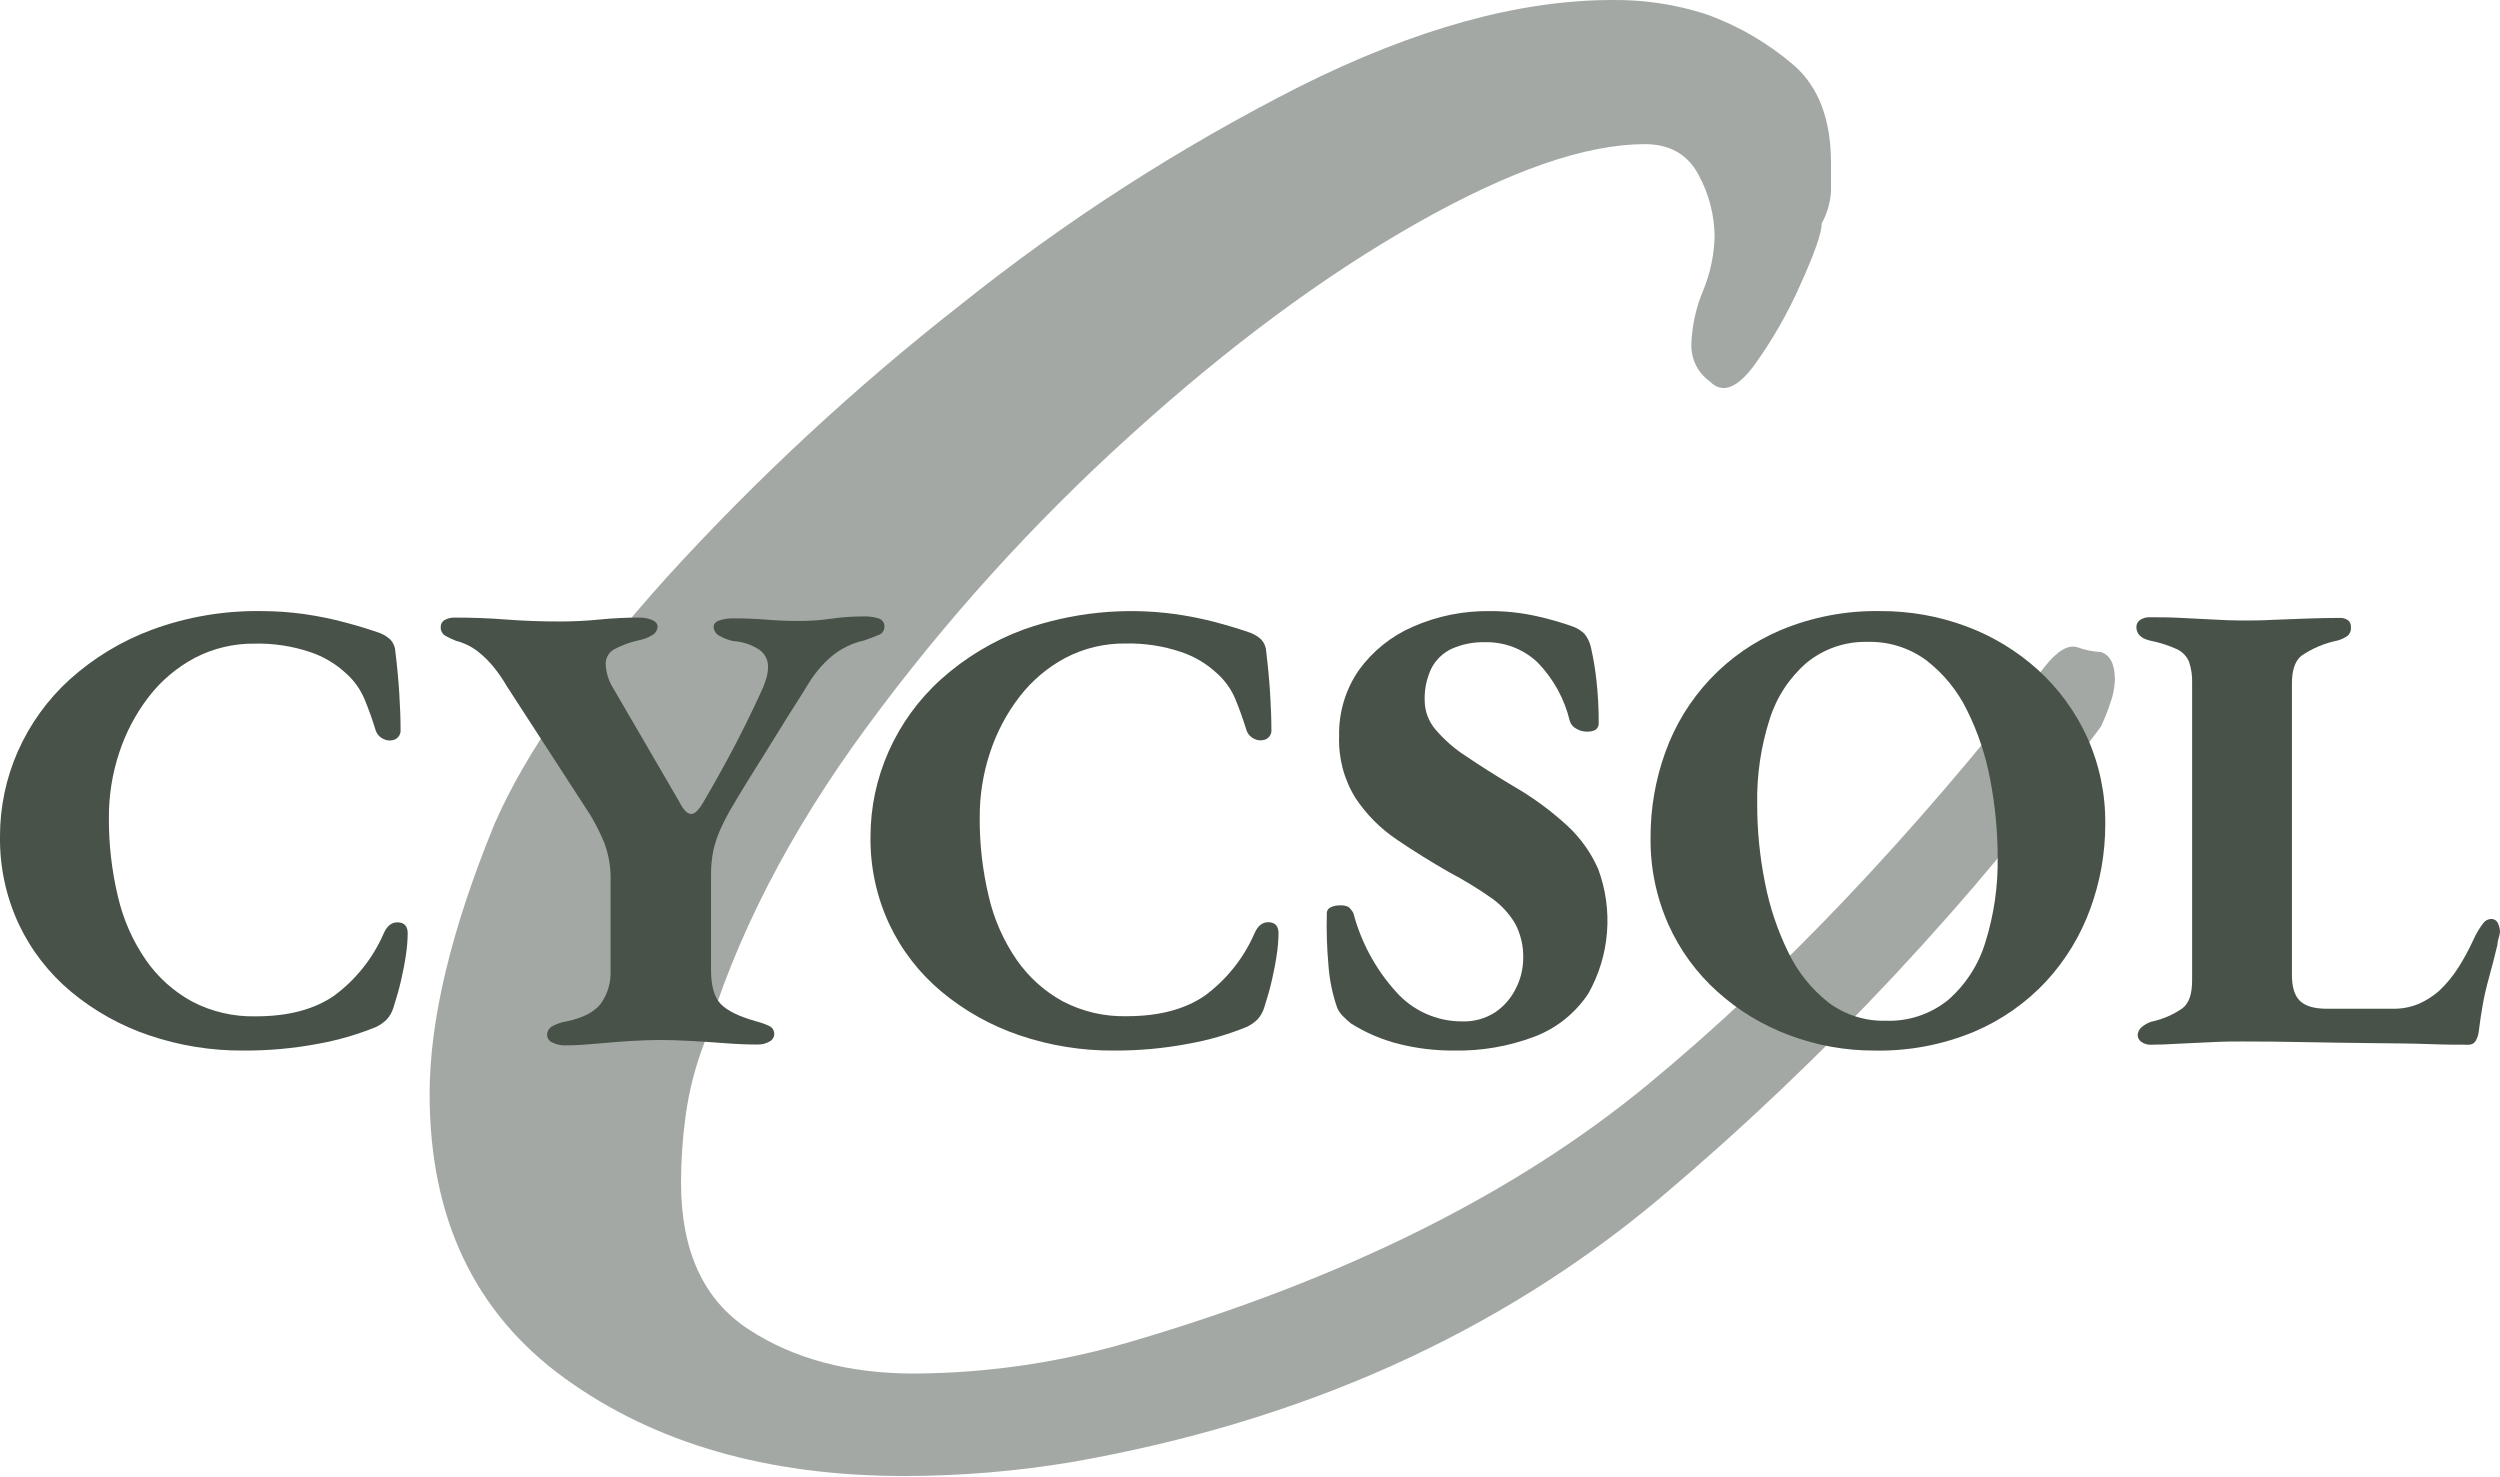
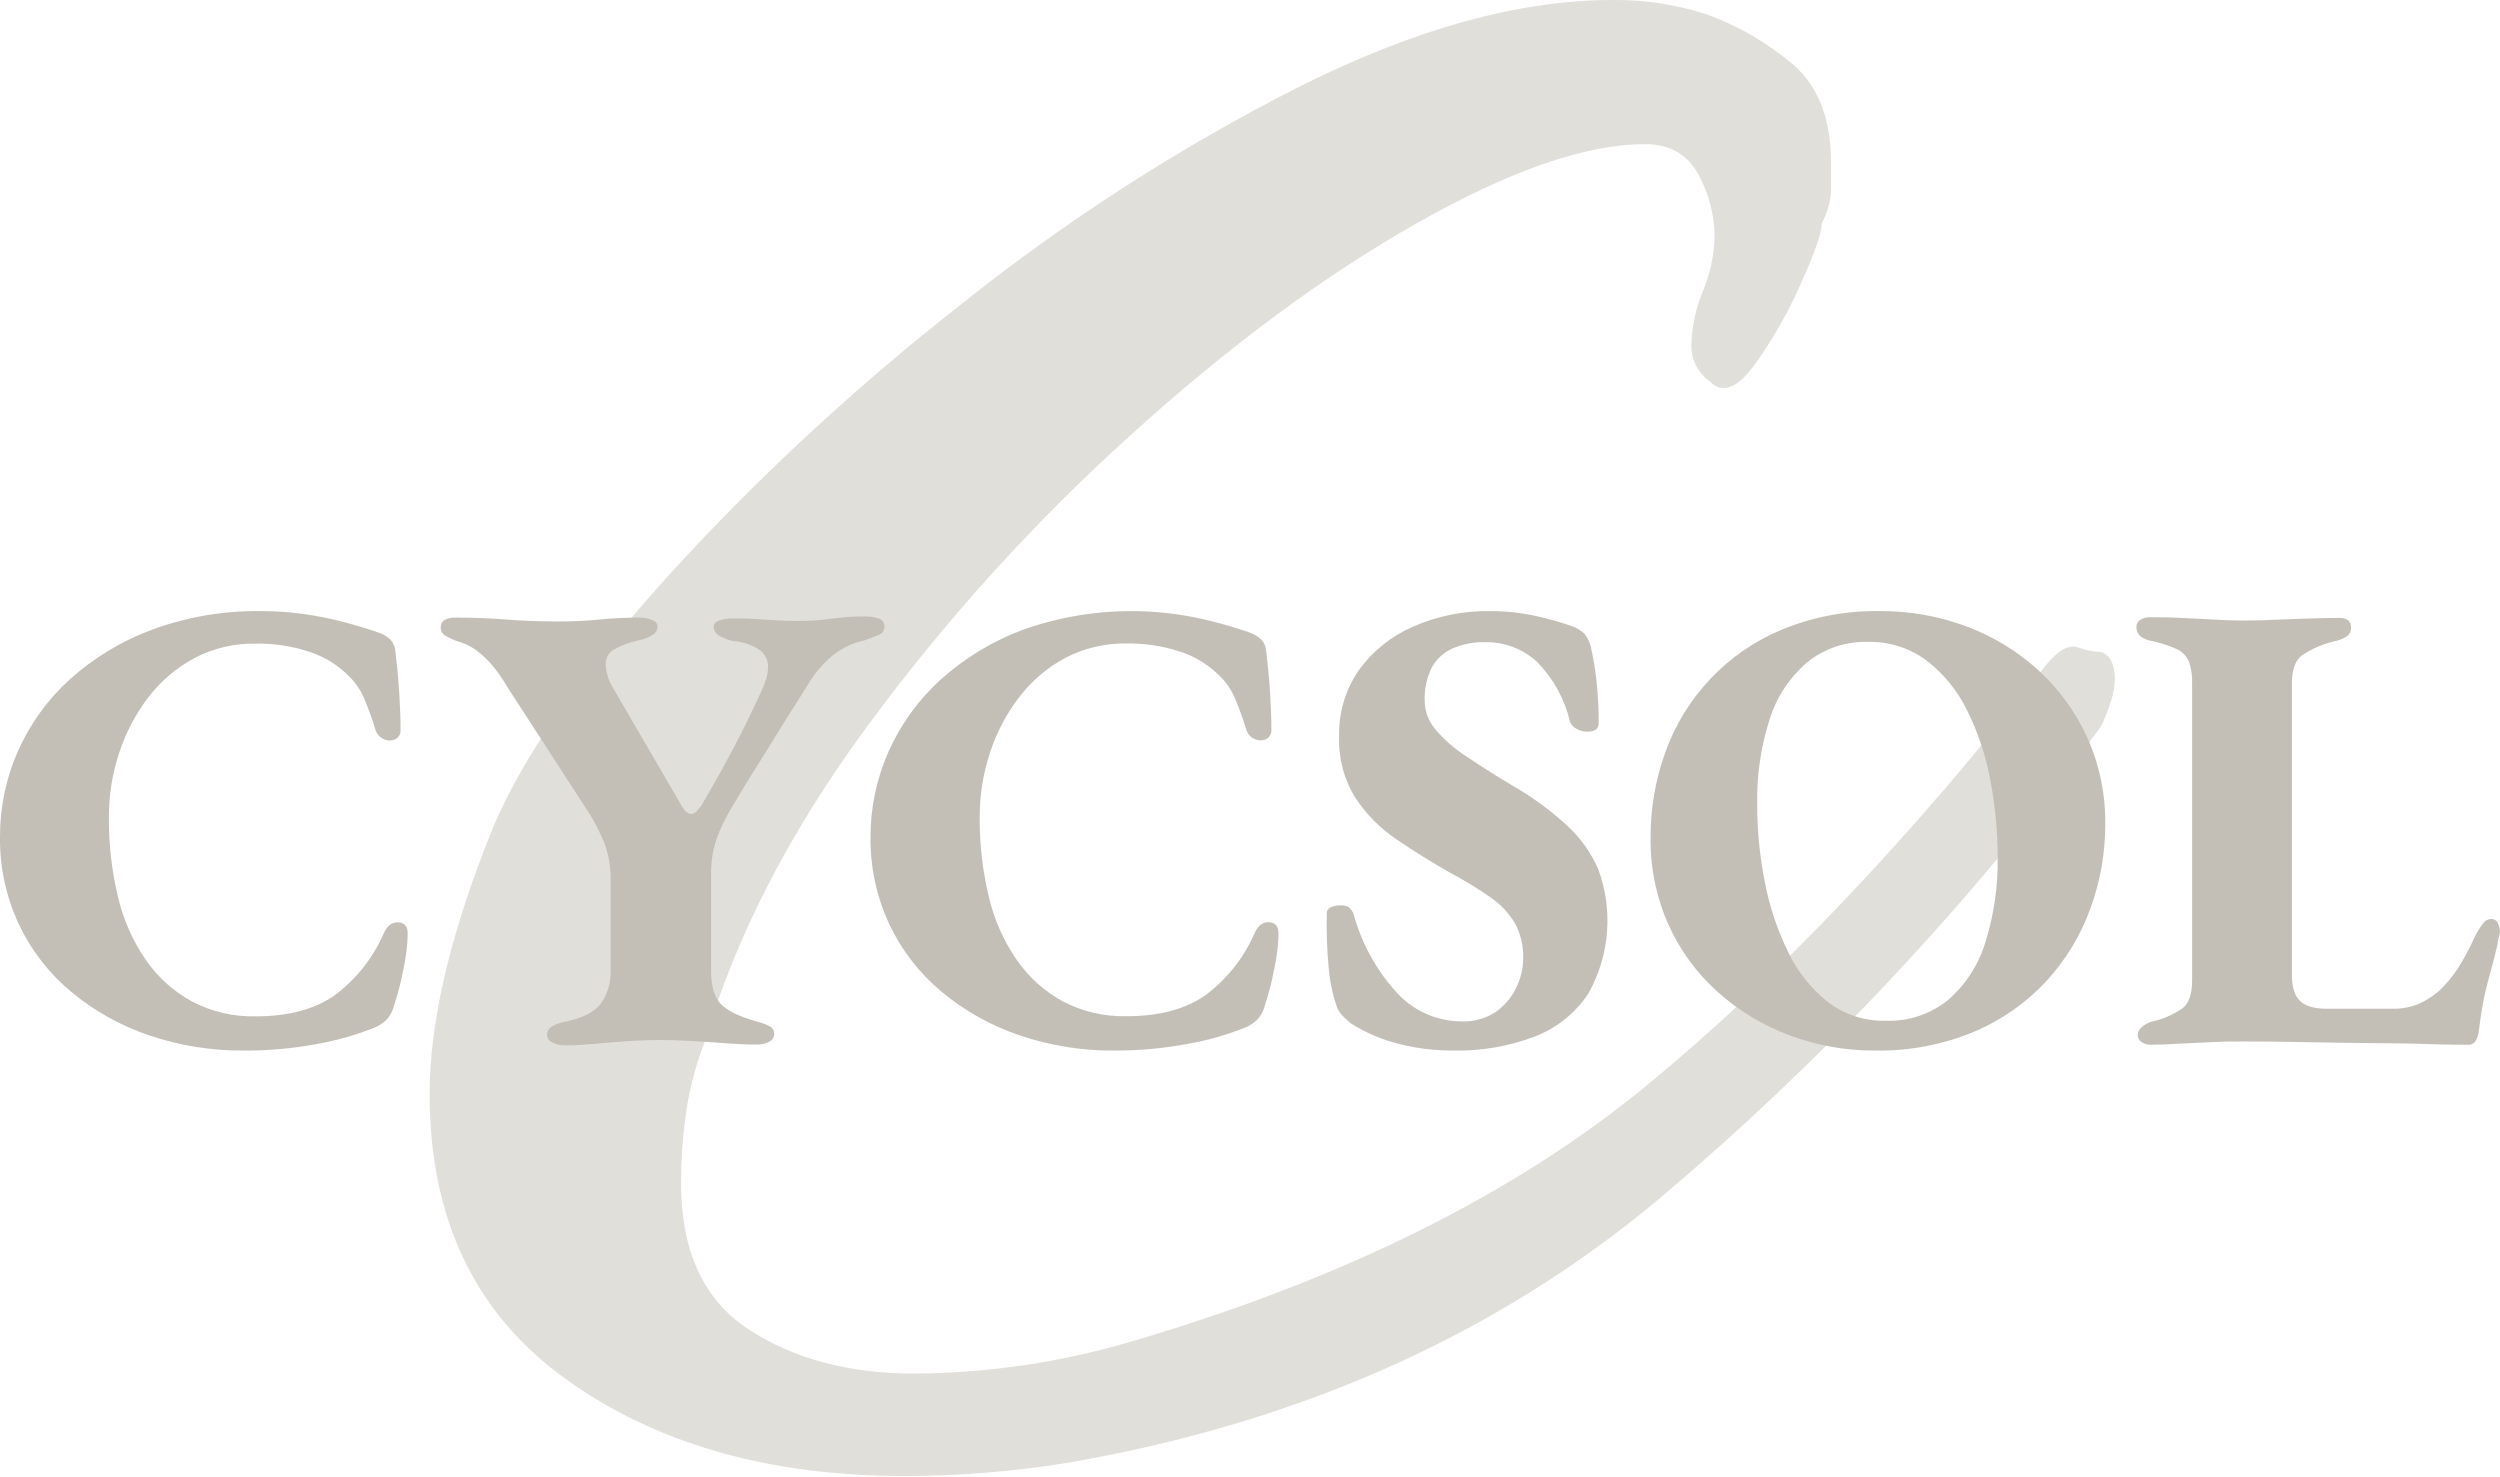
<svg xmlns="http://www.w3.org/2000/svg" viewBox="0 0 385.7 227.72">
  <defs>
-     <style>.cls-1{opacity:0.5;}.cls-2{fill:#485249;}</style>
+     <style>.cls-1{opacity:0.5;}.cls-2{fill:#c3bfb6;}</style>
  </defs>
  <g id="Layer_2" data-name="Layer 2">
    <g id="Layer_1-2" data-name="Layer 1">
      <g class="cls-1">
        <path class="cls-2" d="M168.31,225.56a156.69,156.69,0,0,1-25.86,2.16q-31.62,0-52.44-15.09T69.18,168.81q0-17.24,10-41.66,7.18-16.52,26.58-38.07a367.75,367.75,0,0,1,45.26-42,303.6,303.6,0,0,1,52.44-33.76Q230.08,0,251.64,0A45.49,45.49,0,0,1,266,2.15a42.9,42.9,0,0,1,13.65,7.91q5.73,5,5.74,15.08v4.31a11.64,11.64,0,0,1-1.43,5q0,2.16-3.24,9.34a69.1,69.1,0,0,1-7.18,12.57q-4,5.38-6.82,2.51a6.79,6.79,0,0,1-2.88-5.74,23.44,23.44,0,0,1,1.8-8.26,23.54,23.54,0,0,0,1.79-8.26,20.3,20.3,0,0,0-2.51-9.7q-2.52-4.67-8.26-4.67-13.65,0-35.2,12.21T177.29,67.17a300.14,300.14,0,0,0-40.59,44.89q-18,24.44-25.14,48.85a50.28,50.28,0,0,0-2.87,11.14,77,77,0,0,0-.72,10.41q0,15.81,10.42,22.63t25.5,6.82a120.29,120.29,0,0,0,33.76-5q48.84-14.37,79.38-39.51t61.42-64.66c1.91-2.39,3.59-3.34,5-2.87a11.68,11.68,0,0,0,3.59.72q2.15.72,2.15,4.31a11.74,11.74,0,0,1-.72,3.59,28.74,28.74,0,0,1-1.43,3.59A423.24,423.24,0,0,1,258.82,185Q221.47,216.23,168.31,225.56Z" transform="translate(-2.9)" />
      </g>
      <path class="cls-2" d="M40.5,162.08a44.3,44.3,0,0,1-14.6-2.35,37.64,37.64,0,0,1-12-6.7,30.49,30.49,0,0,1-8.1-10.45,31,31,0,0,1-2.9-13.5,32.37,32.37,0,0,1,2.75-13.15,33.06,33.06,0,0,1,8-11.1,39.6,39.6,0,0,1,12.75-7.7A46.88,46.88,0,0,1,43.3,94.28a47.05,47.05,0,0,1,6.45.45A54.42,54.42,0,0,1,56.05,96c2,.54,3.88,1.1,5.55,1.7a5.17,5.17,0,0,1,1.55,1,2.91,2.91,0,0,1,.75,1.85c.27,2.2.47,4.34.6,6.4s.2,3.94.2,5.6a1.51,1.51,0,0,1-.8,1.5,2.09,2.09,0,0,1-1.75,0,2.29,2.29,0,0,1-1.35-1.55q-.7-2.3-1.65-4.6a10.9,10.9,0,0,0-2.85-4,15.08,15.08,0,0,0-5.55-3.3,25.13,25.13,0,0,0-8.55-1.3,19.53,19.53,0,0,0-9.25,2.2,22,22,0,0,0-7.1,6,28.78,28.78,0,0,0-4.55,8.6,31.35,31.35,0,0,0-1.6,10,51,51,0,0,0,1.4,12.25,28.57,28.57,0,0,0,4.3,9.75,20.84,20.84,0,0,0,7.1,6.4,20.23,20.23,0,0,0,9.9,2.3q7.4,0,12-3.15a23.62,23.62,0,0,0,7.7-9.65c.53-1.2,1.28-1.76,2.25-1.7s1.45.64,1.45,1.7a23.45,23.45,0,0,1-.25,3.15c-.17,1.24-.42,2.55-.75,4s-.73,2.84-1.2,4.3a4.71,4.71,0,0,1-1.05,1.85,6,6,0,0,1-1.65,1.15,44.62,44.62,0,0,1-9,2.6A60.25,60.25,0,0,1,40.5,162.08Z" transform="translate(-2.9)" />
      <path class="cls-2" d="M90.2,161.28a4.25,4.25,0,0,1-2.1-.45,1.32,1.32,0,0,1-.8-1.15,1.55,1.55,0,0,1,.9-1.4,6.74,6.74,0,0,1,2.1-.7q3.8-.79,5.3-2.75a8.21,8.21,0,0,0,1.5-5.15v-13.8a15.39,15.39,0,0,0-.95-5.8,32.54,32.54,0,0,0-2.15-4.3l-12.9-19.9a23.89,23.89,0,0,0-1.9-2.8,15.38,15.38,0,0,0-2.55-2.55,9.22,9.22,0,0,0-3.35-1.65,12.45,12.45,0,0,1-1.7-.8,1.46,1.46,0,0,1-.7-1.4,1.15,1.15,0,0,1,.65-1.05A3,3,0,0,1,73,95.28q4.2,0,8,.3c2.57.2,5.28.3,8.15.3a61.91,61.91,0,0,0,6.25-.3,61.91,61.91,0,0,1,6.25-.3,5,5,0,0,1,1.8.35q.9.36.9,1.05a1.57,1.57,0,0,1-.9,1.35,5.67,5.67,0,0,1-2,.75,15,15,0,0,0-3.9,1.45,2.58,2.58,0,0,0-1.2,2.35,7.53,7.53,0,0,0,1.1,3.5l10.3,17.7q.9,1.8,1.8,1.8a1.26,1.26,0,0,0,.85-.45,6.07,6.07,0,0,0,1-1.35q2.4-4.09,4.55-8.15T120.2,107a14,14,0,0,0,.85-2.1,6.74,6.74,0,0,0,.35-2,3.17,3.17,0,0,0-1.75-2.9,8.27,8.27,0,0,0-3.65-1.1,7.41,7.41,0,0,1-2-.75,1.63,1.63,0,0,1-1-1.45c0-.46.32-.8.95-1a6.41,6.41,0,0,1,2-.3c1.93,0,3.67.07,5.2.2s3.2.2,5,.2a33.74,33.74,0,0,0,5-.35,36.56,36.56,0,0,1,5.2-.35,6.77,6.77,0,0,1,2.05.3,1.25,1.25,0,0,1,.95,1.3,1.35,1.35,0,0,1-1,1.3c-.67.27-1.37.54-2.1.8a11.86,11.86,0,0,0-5.1,2.5,17.52,17.52,0,0,0-3.6,4.3q-1.61,2.61-3.15,5c-1,1.64-2,3.25-3,4.85s-2,3.2-3,4.8-2,3.27-3,5a30.16,30.16,0,0,0-1.45,2.9,17,17,0,0,0-1,3.1,17.69,17.69,0,0,0-.35,3.7v14.7q0,3.7,1.5,5.25t5.4,2.65a11.9,11.9,0,0,1,2,.7,1.35,1.35,0,0,1,.85,1.3,1.32,1.32,0,0,1-.75,1.15,3.55,3.55,0,0,1-1.85.45c-1.47,0-3.1-.06-4.9-.2s-3.58-.25-5.35-.35-3.32-.15-4.65-.15-2.93.05-4.6.15-3.37.24-5.1.4S91.73,161.28,90.2,161.28Z" transform="translate(-2.9)" />
      <path class="cls-2" d="M174.8,162.08a44.3,44.3,0,0,1-14.6-2.35,37.64,37.64,0,0,1-12-6.7,30.49,30.49,0,0,1-8.1-10.45,31,31,0,0,1-2.9-13.5A32.37,32.37,0,0,1,140,115.93a33.06,33.06,0,0,1,8.05-11.1,39.6,39.6,0,0,1,12.75-7.7,49.84,49.84,0,0,1,23.3-2.4,54.42,54.42,0,0,1,6.3,1.25c2,.54,3.88,1.1,5.55,1.7a5.17,5.17,0,0,1,1.55,1,2.91,2.91,0,0,1,.75,1.85c.27,2.2.47,4.34.6,6.4s.2,3.94.2,5.6a1.51,1.51,0,0,1-.8,1.5,2.09,2.09,0,0,1-1.75,0,2.29,2.29,0,0,1-1.35-1.55q-.71-2.3-1.65-4.6a10.9,10.9,0,0,0-2.85-4,15.08,15.08,0,0,0-5.55-3.3,25.13,25.13,0,0,0-8.55-1.3,19.53,19.53,0,0,0-9.25,2.2,22,22,0,0,0-7.1,6,28.78,28.78,0,0,0-4.55,8.6,31.35,31.35,0,0,0-1.6,10,51,51,0,0,0,1.4,12.25,28.57,28.57,0,0,0,4.3,9.75,20.84,20.84,0,0,0,7.1,6.4,20.23,20.23,0,0,0,9.9,2.3q7.4,0,12-3.15a23.62,23.62,0,0,0,7.7-9.65c.53-1.2,1.28-1.76,2.25-1.7s1.45.64,1.45,1.7a23.45,23.45,0,0,1-.25,3.15c-.17,1.24-.42,2.55-.75,4s-.73,2.84-1.2,4.3a4.71,4.71,0,0,1-1.05,1.85,6,6,0,0,1-1.65,1.15,44.62,44.62,0,0,1-9,2.6A60.25,60.25,0,0,1,174.8,162.08Z" transform="translate(-2.9)" />
      <path class="cls-2" d="M227.1,162.08a33.93,33.93,0,0,1-8.3-1,25.39,25.39,0,0,1-7.5-3.2c-.4-.33-.8-.7-1.2-1.1a4.11,4.11,0,0,1-.9-1.3,25.54,25.54,0,0,1-1.35-6.6,69,69,0,0,1-.25-7.9,1,1,0,0,1,.6-1,3.1,3.1,0,0,1,1.4-.3,2.57,2.57,0,0,1,1.35.25,3.24,3.24,0,0,1,.75.95,29.25,29.25,0,0,0,6.55,12.1,13.54,13.54,0,0,0,10.15,4.6,8.87,8.87,0,0,0,5.25-1.45,9.56,9.56,0,0,0,3.15-3.7,10.29,10.29,0,0,0,1.1-4.55,10.84,10.84,0,0,0-1.25-5.4,12.79,12.79,0,0,0-3.75-4,59.37,59.37,0,0,0-6.4-3.9q-4.2-2.4-8.1-5.05a23,23,0,0,1-6.4-6.45,16.9,16.9,0,0,1-2.5-9.5,17.21,17.21,0,0,1,3.05-10.2,20.23,20.23,0,0,1,8.35-6.7,28.52,28.52,0,0,1,11.9-2.4,32.22,32.22,0,0,1,7.25.8,45.85,45.85,0,0,1,5.55,1.6,5.07,5.07,0,0,1,1.75,1.1,5.16,5.16,0,0,1,1,2.1,44.89,44.89,0,0,1,.85,5.1,58,58,0,0,1,.35,6.6c0,.87-.6,1.3-1.8,1.3a3.15,3.15,0,0,1-1.65-.45,2,2,0,0,1-1-1.15,19.46,19.46,0,0,0-5-9.1,11.42,11.42,0,0,0-8.1-3.1,11.89,11.89,0,0,0-5.1,1,6.75,6.75,0,0,0-3.15,3,10.7,10.7,0,0,0-1.05,5,6.94,6.94,0,0,0,1.65,4.45,21.49,21.49,0,0,0,4.75,4.15c2.07,1.4,4.43,2.9,7.1,4.5a46.91,46.91,0,0,1,8.6,6.3,20.1,20.1,0,0,1,4.65,6.55,22.87,22.87,0,0,1-1.5,19.25,17.35,17.35,0,0,1-8.3,6.65A33.41,33.41,0,0,1,227.1,162.08Z" transform="translate(-2.9)" />
      <path class="cls-2" d="M292.1,162.08A37,37,0,0,1,279,159.73a34.62,34.62,0,0,1-11.1-6.7,30.88,30.88,0,0,1-7.6-10.4,32,32,0,0,1-2.75-13.45,38.26,38.26,0,0,1,2.25-13.05,32.25,32.25,0,0,1,17.9-18.95A38.14,38.14,0,0,1,293,94.28a37.48,37.48,0,0,1,13.25,2.35,34.24,34.24,0,0,1,11.05,6.7,32.1,32.1,0,0,1,7.6,10.4,31.77,31.77,0,0,1,2.8,13.45,37.69,37.69,0,0,1-2.3,13,33.29,33.29,0,0,1-6.8,11.2,32.53,32.53,0,0,1-11.15,7.8A38,38,0,0,1,292.1,162.08Zm1.8-4.6a14.41,14.41,0,0,0,9.55-3.2,19.14,19.14,0,0,0,5.75-8.9,41.55,41.55,0,0,0,1.9-13.1,64,64,0,0,0-1.15-12,40.7,40.7,0,0,0-3.6-10.75,21.78,21.78,0,0,0-6.25-7.65,14.58,14.58,0,0,0-9-2.85,14.28,14.28,0,0,0-9.45,3.2,19.07,19.07,0,0,0-5.75,8.8,40.41,40.41,0,0,0-1.9,13,61.21,61.21,0,0,0,1.2,12.15,42.85,42.85,0,0,0,3.6,10.75,21.9,21.9,0,0,0,6.15,7.7A14.15,14.15,0,0,0,293.9,157.48Z" transform="translate(-2.9)" />
      <path class="cls-2" d="M334.8,161.18a2.37,2.37,0,0,1-1.55-.45,1.32,1.32,0,0,1-.55-1,1.68,1.68,0,0,1,.6-1.25,4.2,4.2,0,0,1,1.5-.85,13.18,13.18,0,0,0,4.85-2.1c1-.8,1.45-2.23,1.45-4.3v-45.8a9.24,9.24,0,0,0-.5-3.4,3.81,3.81,0,0,0-1.9-1.9,19.13,19.13,0,0,0-4.1-1.3q-2.1-.5-2.1-2.1a1.27,1.27,0,0,1,.6-1.1,2.5,2.5,0,0,1,1.4-.4c1.53,0,3.15,0,4.85.1s3.36.15,5,.25,3.11.15,4.45.15,3,0,4.7-.1l5.35-.2c1.83-.06,3.48-.1,4.95-.1a2.2,2.2,0,0,1,1.35.35,1.27,1.27,0,0,1,.45,1.05,1.62,1.62,0,0,1-.55,1.4,5.24,5.24,0,0,1-1.55.7,15.12,15.12,0,0,0-5.55,2.35c-1,.84-1.45,2.25-1.45,4.25v45c0,1.87.41,3.2,1.25,4s2.21,1.2,4.15,1.2h10.2a10,10,0,0,0,3.95-.75,12.4,12.4,0,0,0,3.15-2,18.78,18.78,0,0,0,3-3.65,35.51,35.51,0,0,0,2.3-4.25,12.75,12.75,0,0,1,1.55-2.6,1.56,1.56,0,0,1,1.15-.6,1.11,1.11,0,0,1,1.1.7,3.33,3.33,0,0,1,.3,1.3,4.56,4.56,0,0,1-.2.9,4.08,4.08,0,0,0-.2,1.1q-.7,2.91-1.3,5.05c-.4,1.44-.72,2.8-.95,4.1s-.45,2.75-.65,4.35a3.66,3.66,0,0,1-.45,1.3,1.24,1.24,0,0,1-1.15.6c-1.4,0-3.44,0-6.1-.1s-5.65-.11-9-.15-6.67-.08-10.1-.15-6.62-.1-9.55-.1c-1.4,0-3,0-4.8.1s-3.55.15-5.25.25S335.86,161.18,334.8,161.18Z" transform="translate(-2.9)" />
    </g>
  </g>
</svg>
